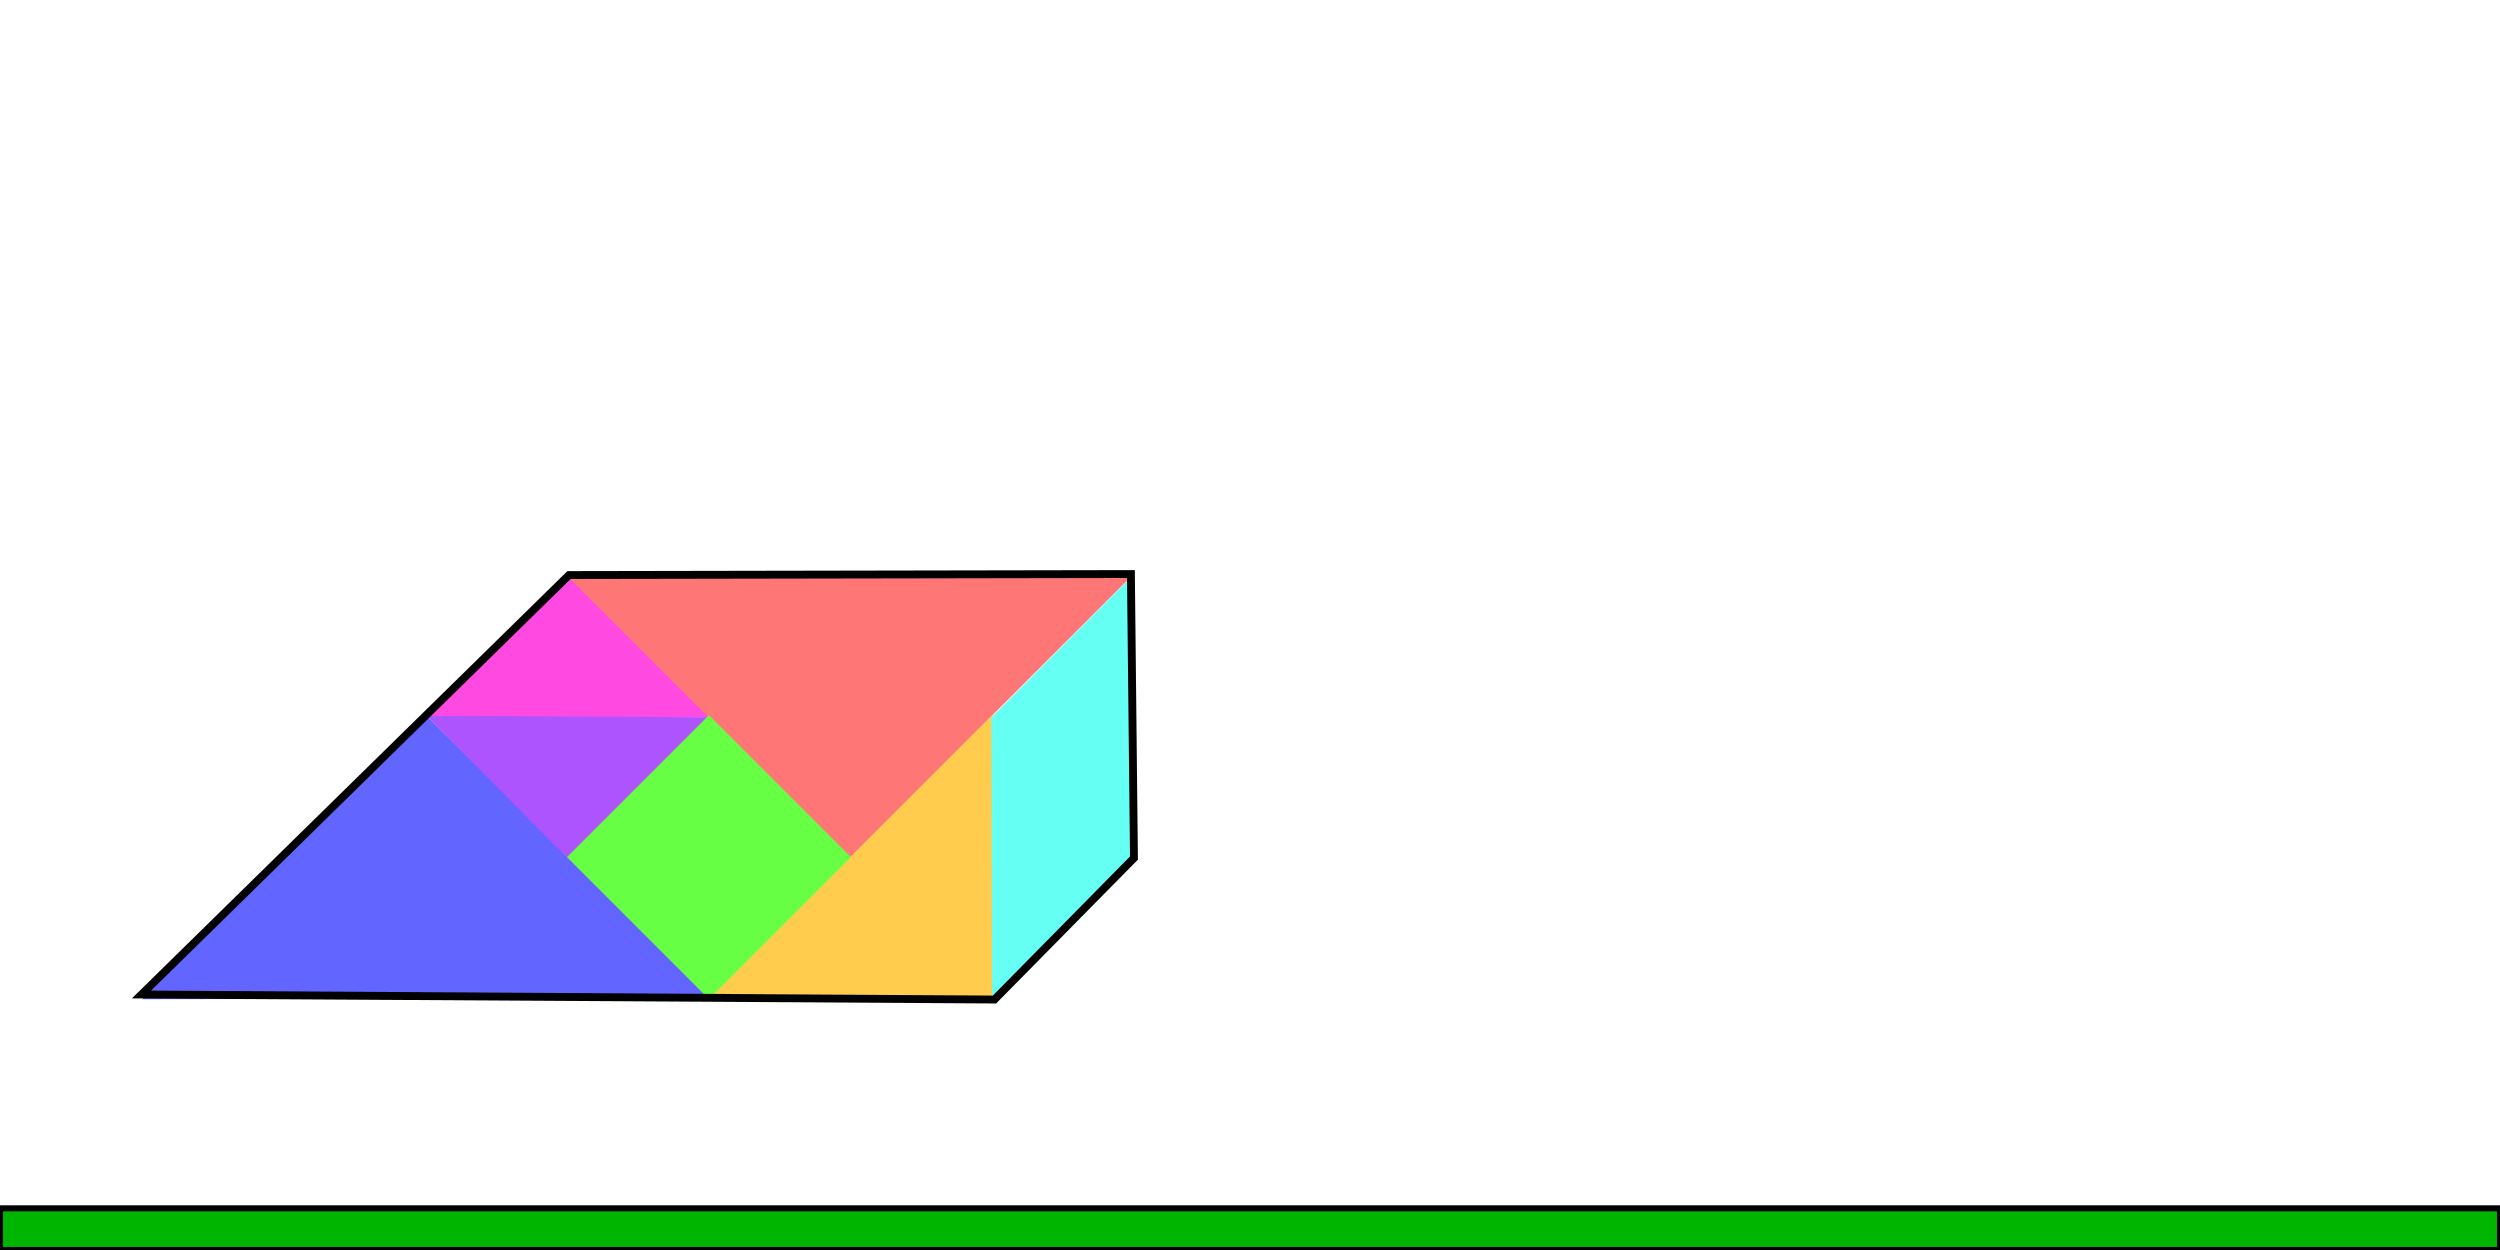
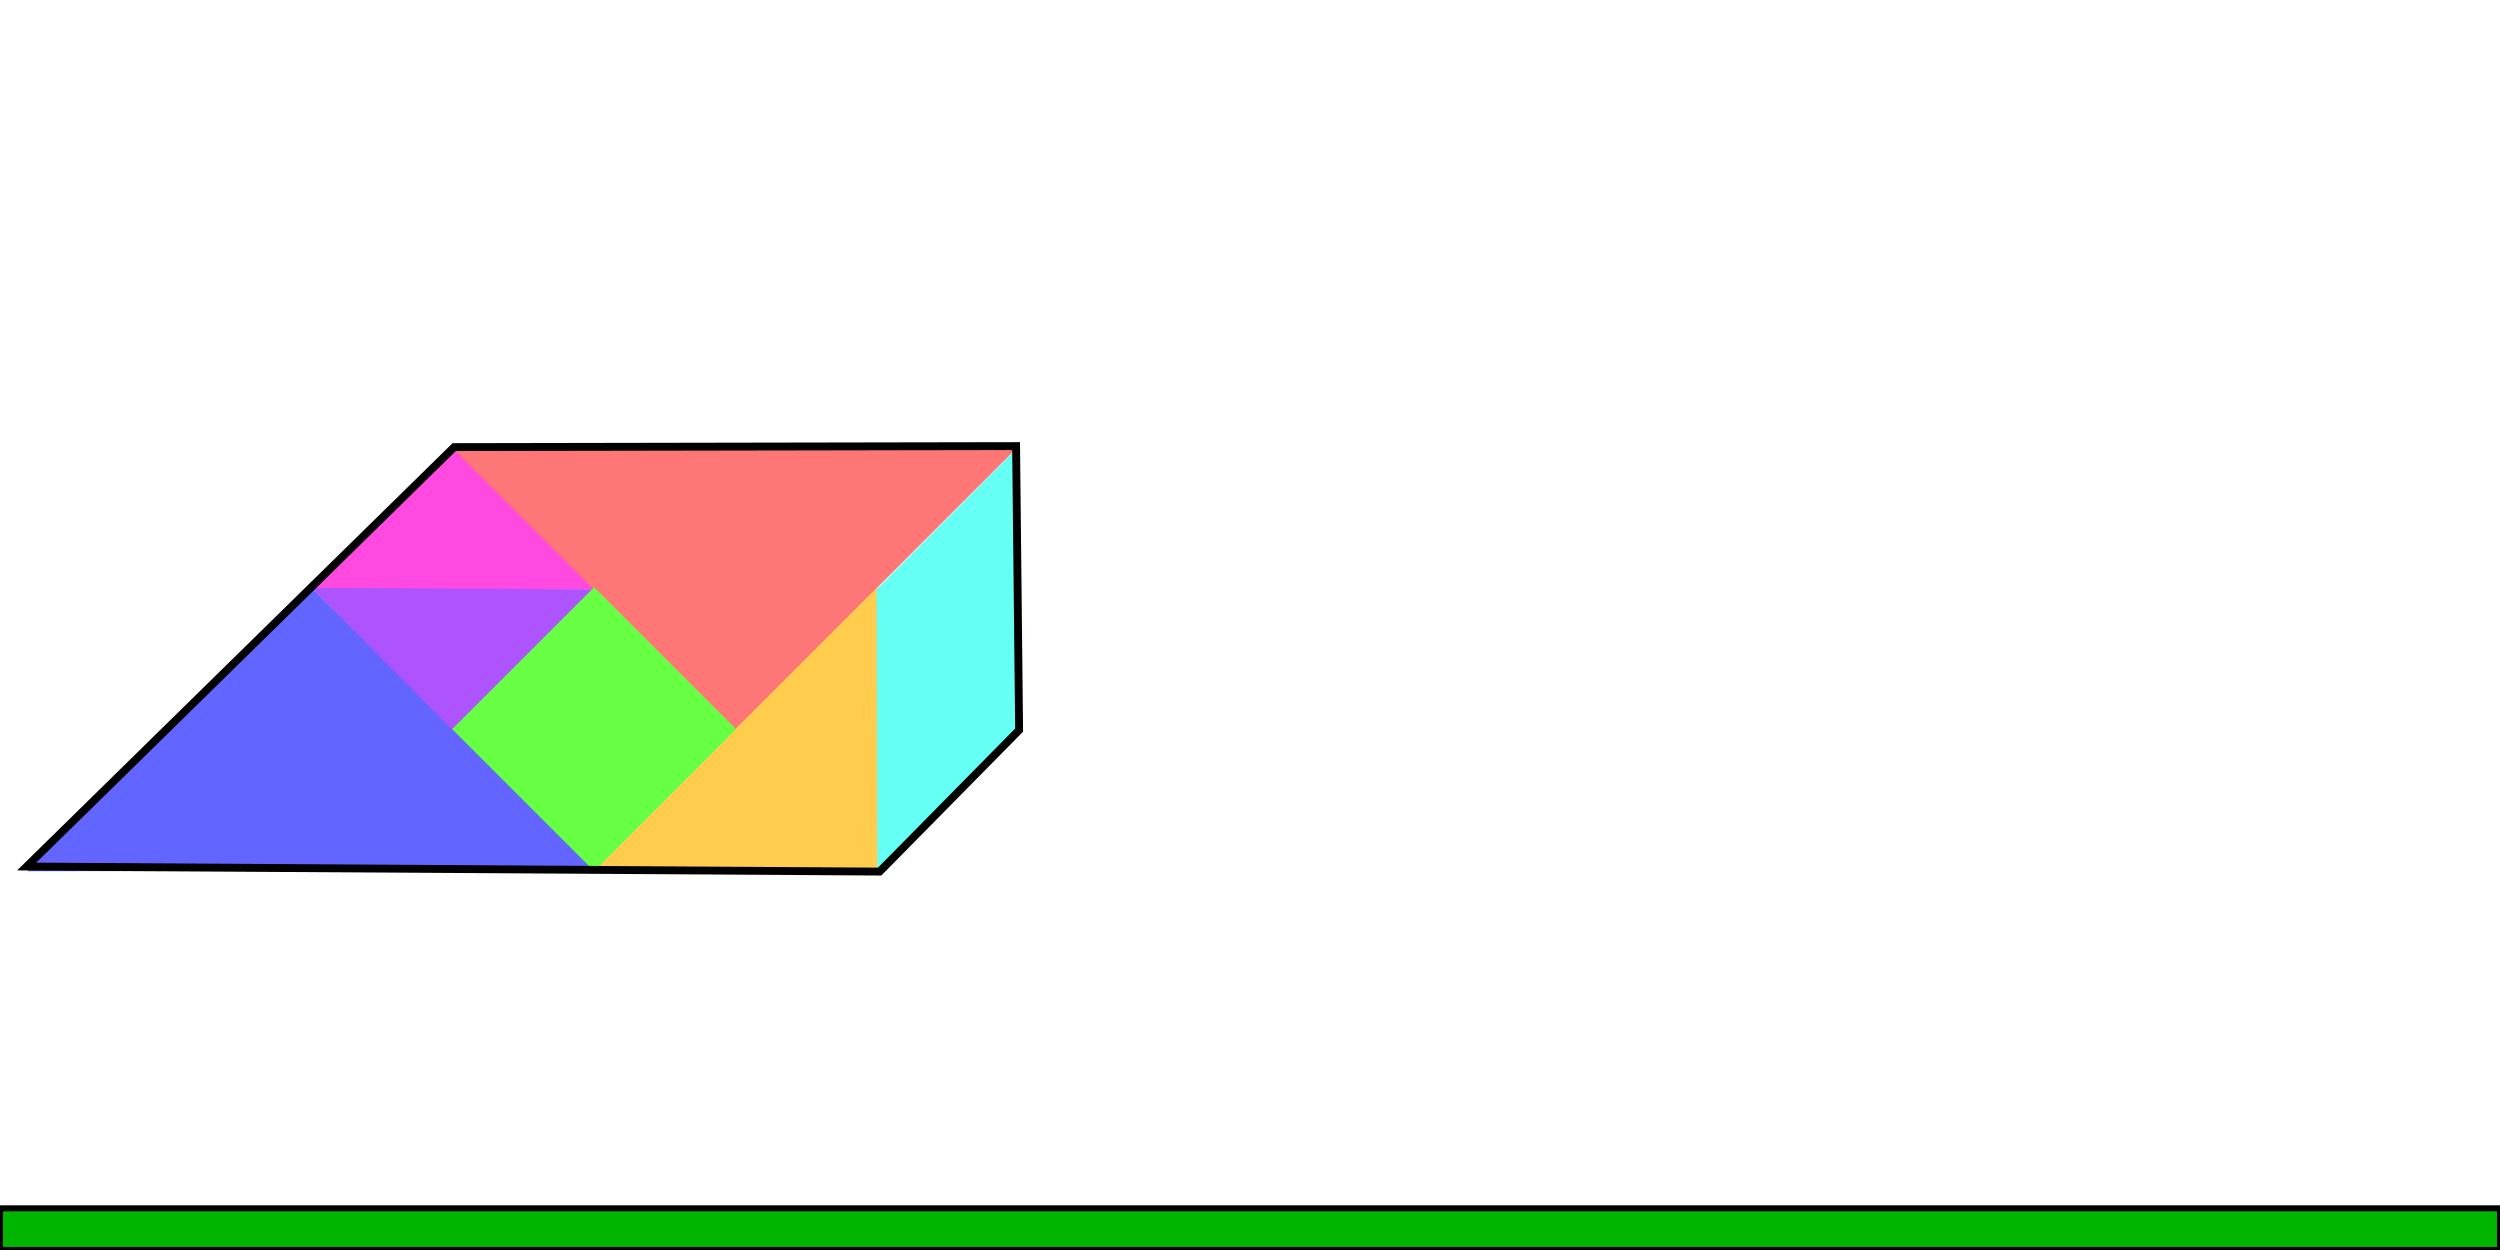
<svg xmlns="http://www.w3.org/2000/svg" width="600" height="300" viewBox="0 0 600 300" version="1.1" id="svg5">
  <defs id="defs2">
    </defs>
  <g id="PuzzleLayer">
-     <path style="opacity:1;fill:#ff7676;fill-opacity:1;stroke:none;stroke-width:1.363" d="m 203.739,206.106 68.139,-68.139 H 135.601 Z" id="T1" />
-     <path style="opacity:1;fill:#6265ff;fill-opacity:1;stroke:none;stroke-width:1.363" d="M 102.142,171.564 34.108,239.807 170.385,239.598 Z" id="T2" />
-     <path style="opacity:1;fill:#ffcc4d;fill-opacity:1;stroke:none;stroke-width:1.363" d="m 170.084,239.679 68.139,-68.139 v 68.139 z" id="T3" />
-     <path style="opacity:1;fill:#ff49e1;fill-opacity:1;stroke:none;stroke-width:2.726;stroke-linecap:butt;stroke-opacity:1" d="m 136.036,138.128 -34.069,34.069 68.139,1e-5 z" id="T4" />
-     <path style="opacity:1;fill:#66fff4;fill-opacity:1;stroke:none;stroke-width:1.363" d="m 237.921,172.202 0.198,68.138 33.97,-34.168 -0.198,-68.138 z" id="P" />
-     <path style="opacity:1;fill:#ad54ff;fill-opacity:1;stroke:none;stroke-width:1.363" d="m 136.26,206.037 34.24,-33.898 -68.138,-0.342 z" id="T5" />
-     <path style="opacity:1;fill:#66ff43;fill-opacity:1;stroke:none;stroke-width:2.726;stroke-linecap:butt;stroke-opacity:1" d="m 136.079,205.713 34.069,-34.069 34.069,34.069 -34.069,34.069 z" id="S" />
+     <path style="opacity:1;fill:#ff7676;fill-opacity:1;stroke:none;stroke-width:1.363" d="m 176.18,175.397 68.139,-68.139 H 108.042 Z" id="T1" />
+     <path style="opacity:1;fill:#6265ff;fill-opacity:1;stroke:none;stroke-width:1.363" d="M 74.583,140.855 6.549,209.098 142.826,208.889 Z" id="T2" />
+     <path style="opacity:1;fill:#ffcc4d;fill-opacity:1;stroke:none;stroke-width:1.363" d="m 142.525,208.97 68.139,-68.139 v 68.139 z" id="T3" />
+     <path style="opacity:1;fill:#ff49e1;fill-opacity:1;stroke:none;stroke-width:2.726;stroke-linecap:butt;stroke-opacity:1" d="m 108.477,107.419 -34.069,34.069 68.139,1e-5 z" id="T4" />
+     <path style="opacity:1;fill:#66fff4;fill-opacity:1;stroke:none;stroke-width:1.363" d="m 210.362,141.493 0.198,68.138 33.97,-34.168 -0.198,-68.138 z" id="P" />
+     <path style="opacity:1;fill:#ad54ff;fill-opacity:1;stroke:none;stroke-width:1.363" d="m 108.701,175.328 34.24,-33.898 -68.138,-0.342 z" id="T5" />
+     <path style="opacity:1;fill:#66ff43;fill-opacity:1;stroke:none;stroke-width:2.726;stroke-linecap:butt;stroke-opacity:1" d="m 108.52,175.004 34.069,-34.069 34.069,34.069 -34.069,34.069 z" id="S" />
  </g>
  <g id="OutlineLayer" transform="translate(0.3613672,0.7944129)">
-     <path style="fill:none;stroke:#000000;stroke-width:1.89;stroke-dasharray:none" d="M 33.597,237.881 136.198,137.22 l 134.861,-0.243 0.728,68.158 -33.473,33.958 z" id="path1" />
+     <path style="fill:none;stroke:#000000;stroke-width:1.89;stroke-dasharray:none" d="M 6.038,207.173 108.639,106.512 l 134.861,-0.243 0.728,68.158 -33.473,33.958 z" id="path1" />
  </g>
  <g id="TimebarLayer" style="image-rendering:auto">
    <rect style="fill:#00b500;fill-opacity:1;stroke:none;stroke-width:2.907;stroke-dasharray:none;stroke-opacity:1" id="TimebarInterior" width="600" height="10" x="0" y="290" />
    <rect style="fill:none;fill-opacity:1;stroke:#000000;stroke-width:1.453;stroke-dasharray:none;stroke-opacity:1" id="TimebarOutline" width="600" height="10" x="0" y="290" />
  </g>
</svg>
